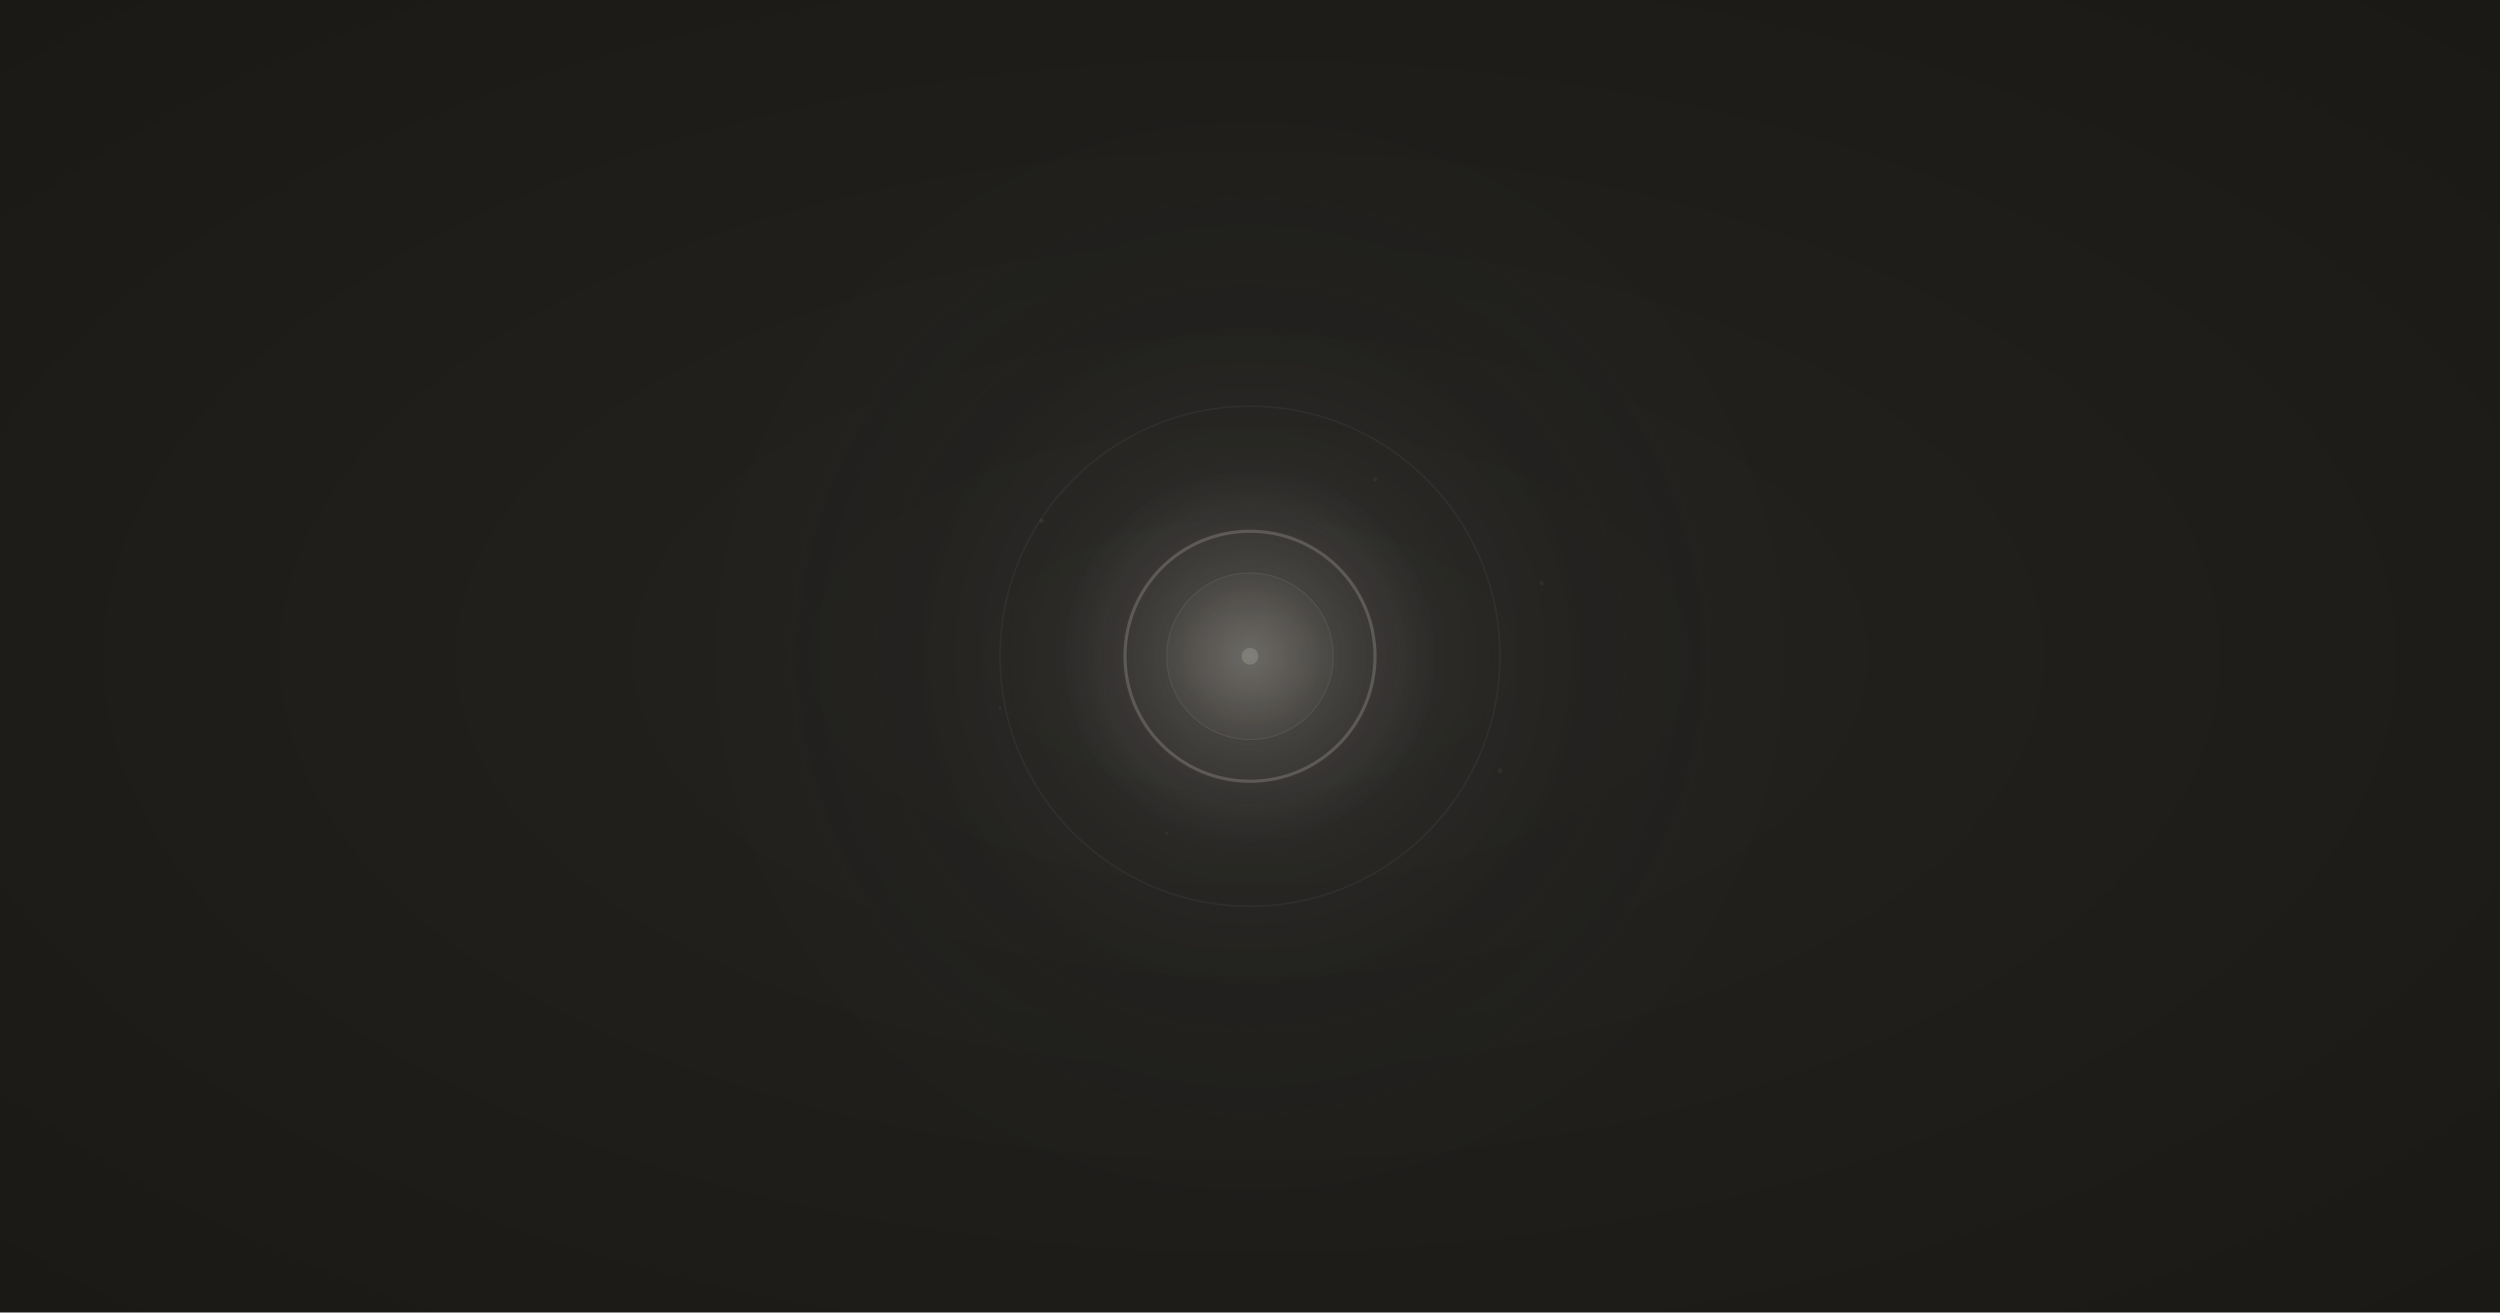
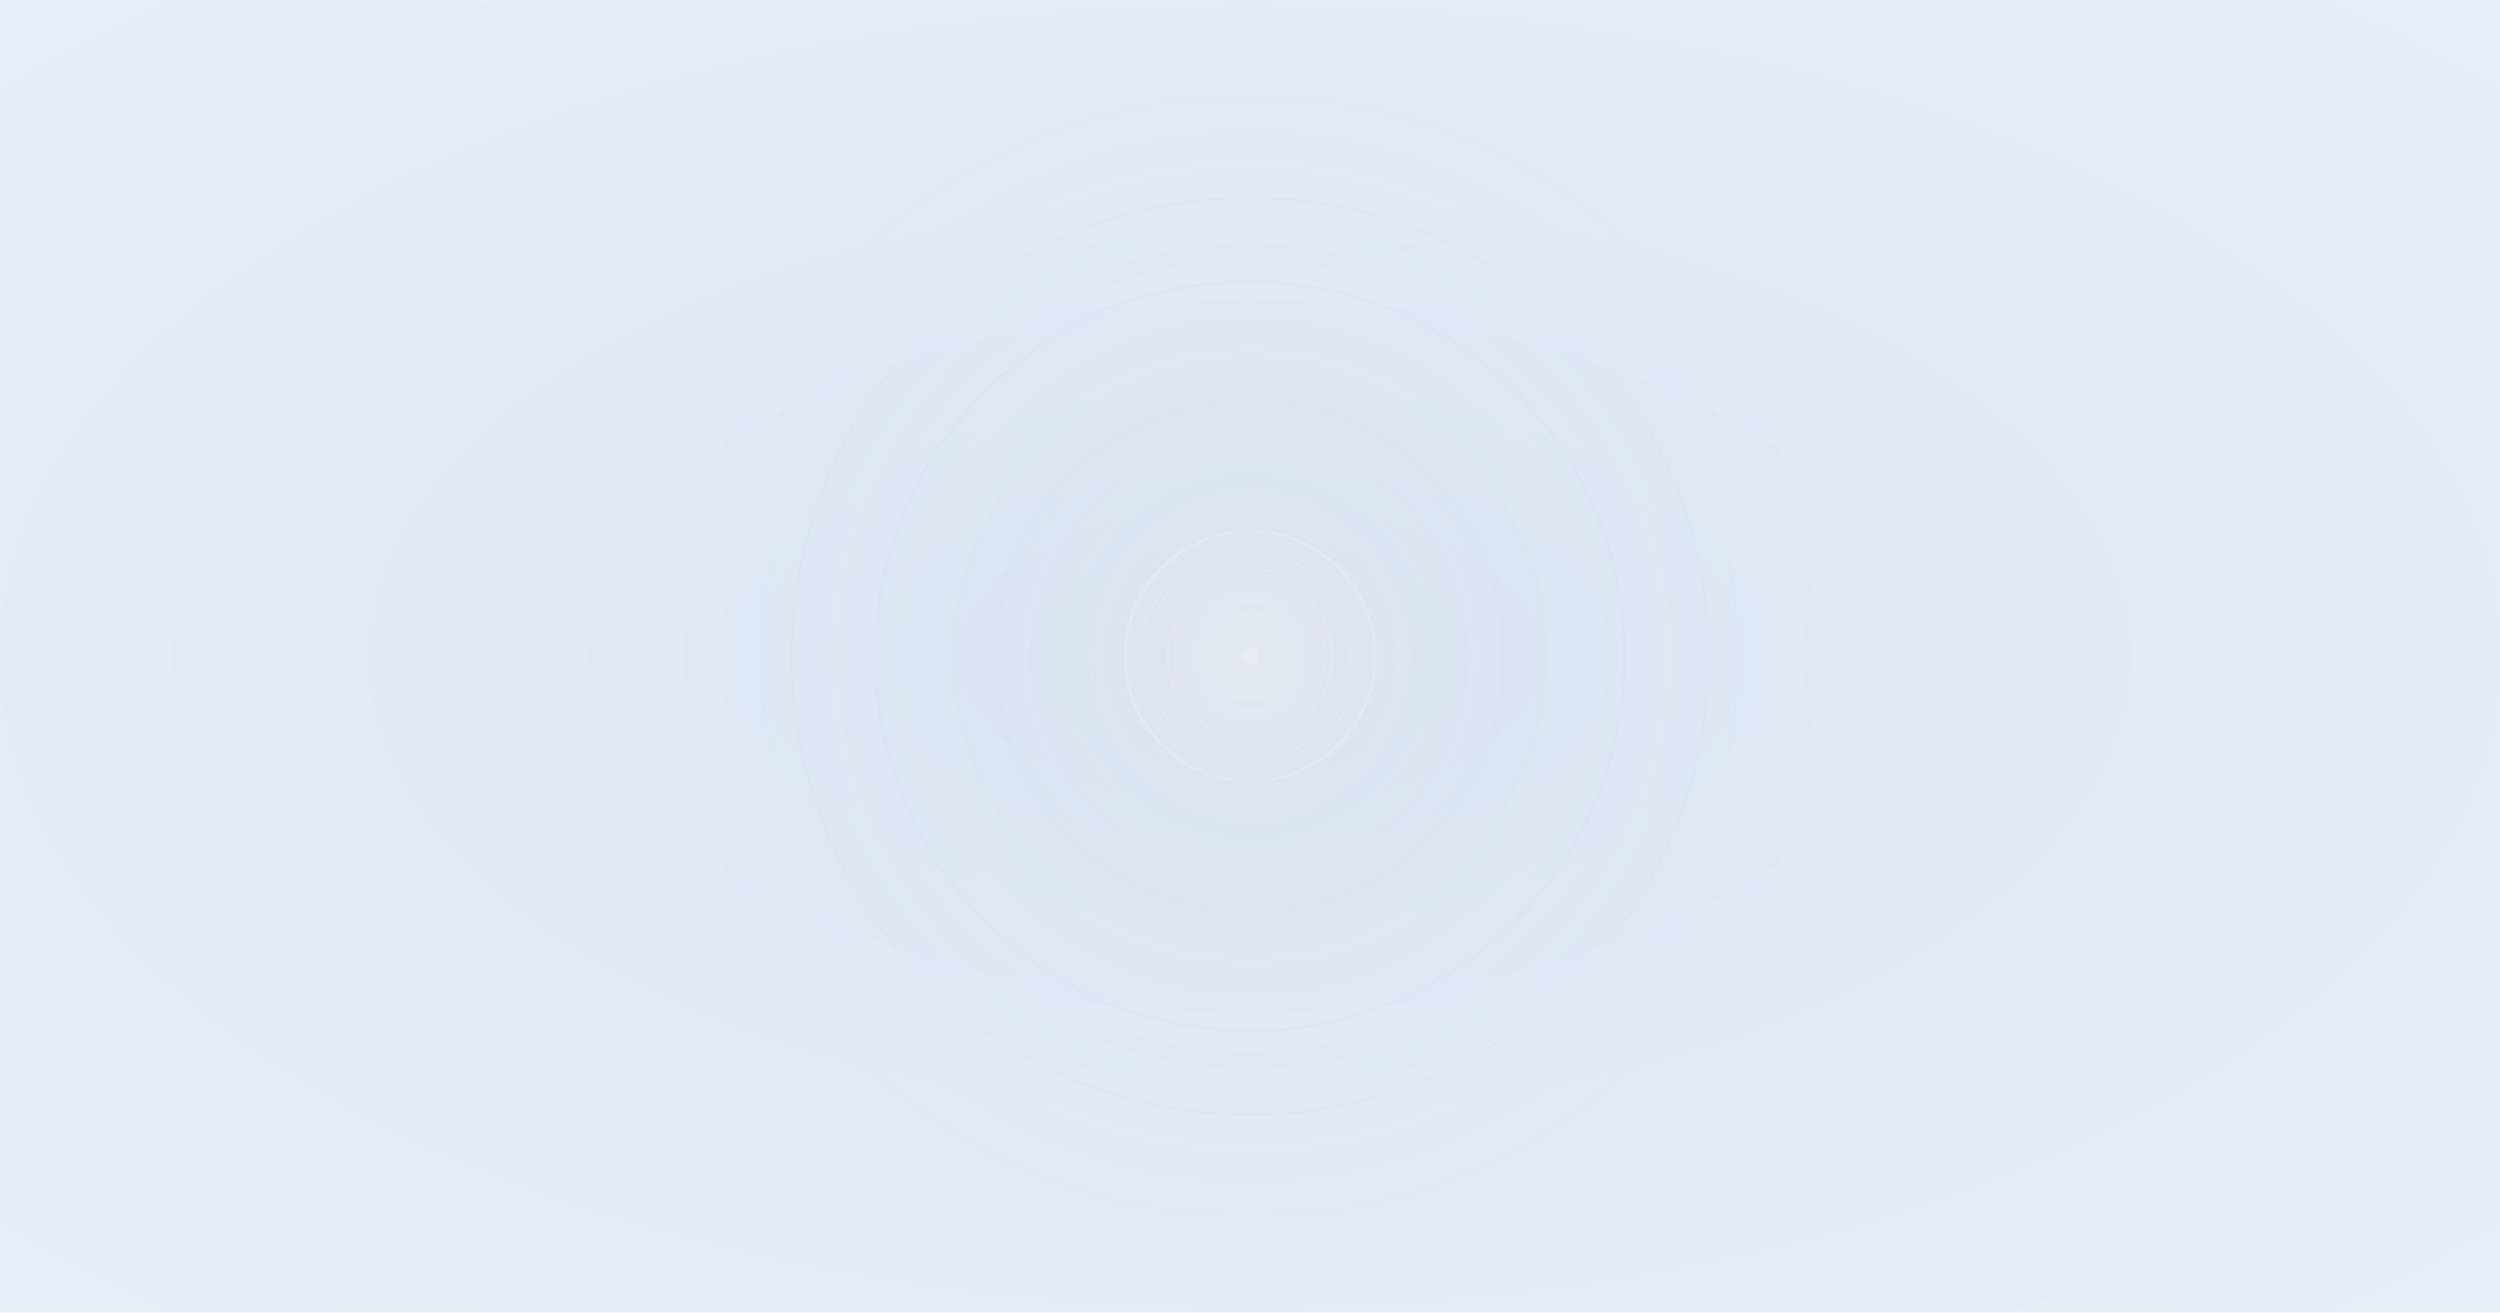
<svg xmlns="http://www.w3.org/2000/svg" viewBox="0 0 1200 630">
  <defs>
    <radialGradient id="bgRadial6" cx="0.5" cy="0.5" r="0.7">
-       <stop offset="0%" stop-color="#252320" />
-       <stop offset="100%" stop-color="#1a1915" />
+       <stop offset="0%" stop-color="#dce5f4" />
+       <stop offset="100%" stop-color="#e8eef8" />
    </radialGradient>
    <radialGradient id="innerGlow" cx="0.5" cy="0.5" r="0.5">
      <stop offset="0%" stop-color="#fef9ef" stop-opacity="0.12" />
      <stop offset="30%" stop-color="#fef9ef" stop-opacity="0.06" />
      <stop offset="60%" stop-color="#fef9ef" stop-opacity="0.02" />
      <stop offset="100%" stop-color="#fef9ef" stop-opacity="0" />
    </radialGradient>
    <radialGradient id="coreLight" cx="0.5" cy="0.5" r="0.5">
      <stop offset="0%" stop-color="#fef9ef" stop-opacity="0.2" />
      <stop offset="40%" stop-color="#fef9ef" stop-opacity="0.08" />
      <stop offset="100%" stop-color="#fef9ef" stop-opacity="0" />
    </radialGradient>
    <radialGradient id="outerFade" cx="0.5" cy="0.5" r="0.5">
-       <stop offset="0%" stop-color="#555f70" stop-opacity="0.06" />
-       <stop offset="100%" stop-color="#555f70" stop-opacity="0" />
+       <stop offset="0%" stop-color="#95a0b4" stop-opacity="0.06" />
+       <stop offset="100%" stop-color="#95a0b4" stop-opacity="0" />
    </radialGradient>
  </defs>
  <rect width="1200" height="630" fill="url(#bgRadial6)" />
  <ellipse cx="600" cy="315" rx="280" ry="280" fill="url(#outerFade)" />
-   <circle cx="600" cy="315" r="220" fill="none" stroke="#555f70" stroke-opacity="0.03" stroke-width="1" />
-   <circle cx="600" cy="315" r="180" fill="none" stroke="#555f70" stroke-opacity="0.04" stroke-width="0.5" />
+   <circle cx="600" cy="315" r="220" fill="none" stroke="#95a0b4" stroke-opacity="0.03" stroke-width="1" />
+   <circle cx="600" cy="315" r="180" fill="none" stroke="#95a0b4" stroke-opacity="0.04" stroke-width="0.5" />
  <ellipse cx="600" cy="315" rx="160" ry="160" fill="url(#innerGlow)" />
  <circle cx="600" cy="315" r="120" fill="none" stroke="#fef9ef" stroke-opacity="0.04" stroke-width="0.8" />
  <ellipse cx="600" cy="315" rx="90" ry="90" fill="url(#coreLight)" />
  <circle cx="600" cy="315" r="60" fill="none" stroke="#fef9ef" stroke-opacity="0.18" stroke-width="1.5" />
  <circle cx="600" cy="315" r="40" fill="#fef9ef" fill-opacity="0.03" />
  <circle cx="600" cy="315" r="40" fill="none" stroke="#fef9ef" stroke-opacity="0.08" stroke-width="0.5" />
  <circle cx="600" cy="315" r="4" fill="#fef9ef" fill-opacity="0.15" />
  <circle cx="500" cy="250" r="1" fill="#fef9ef" opacity="0.06" />
  <circle cx="720" cy="370" r="1.2" fill="#fef9ef" opacity="0.05" />
  <circle cx="560" cy="400" r="0.8" fill="#fef9ef" opacity="0.04" />
  <circle cx="660" cy="230" r="1" fill="#fef9ef" opacity="0.05" />
  <circle cx="480" cy="340" r="0.8" fill="#fef9ef" opacity="0.04" />
  <circle cx="740" cy="280" r="1" fill="#fef9ef" opacity="0.05" />
</svg>
